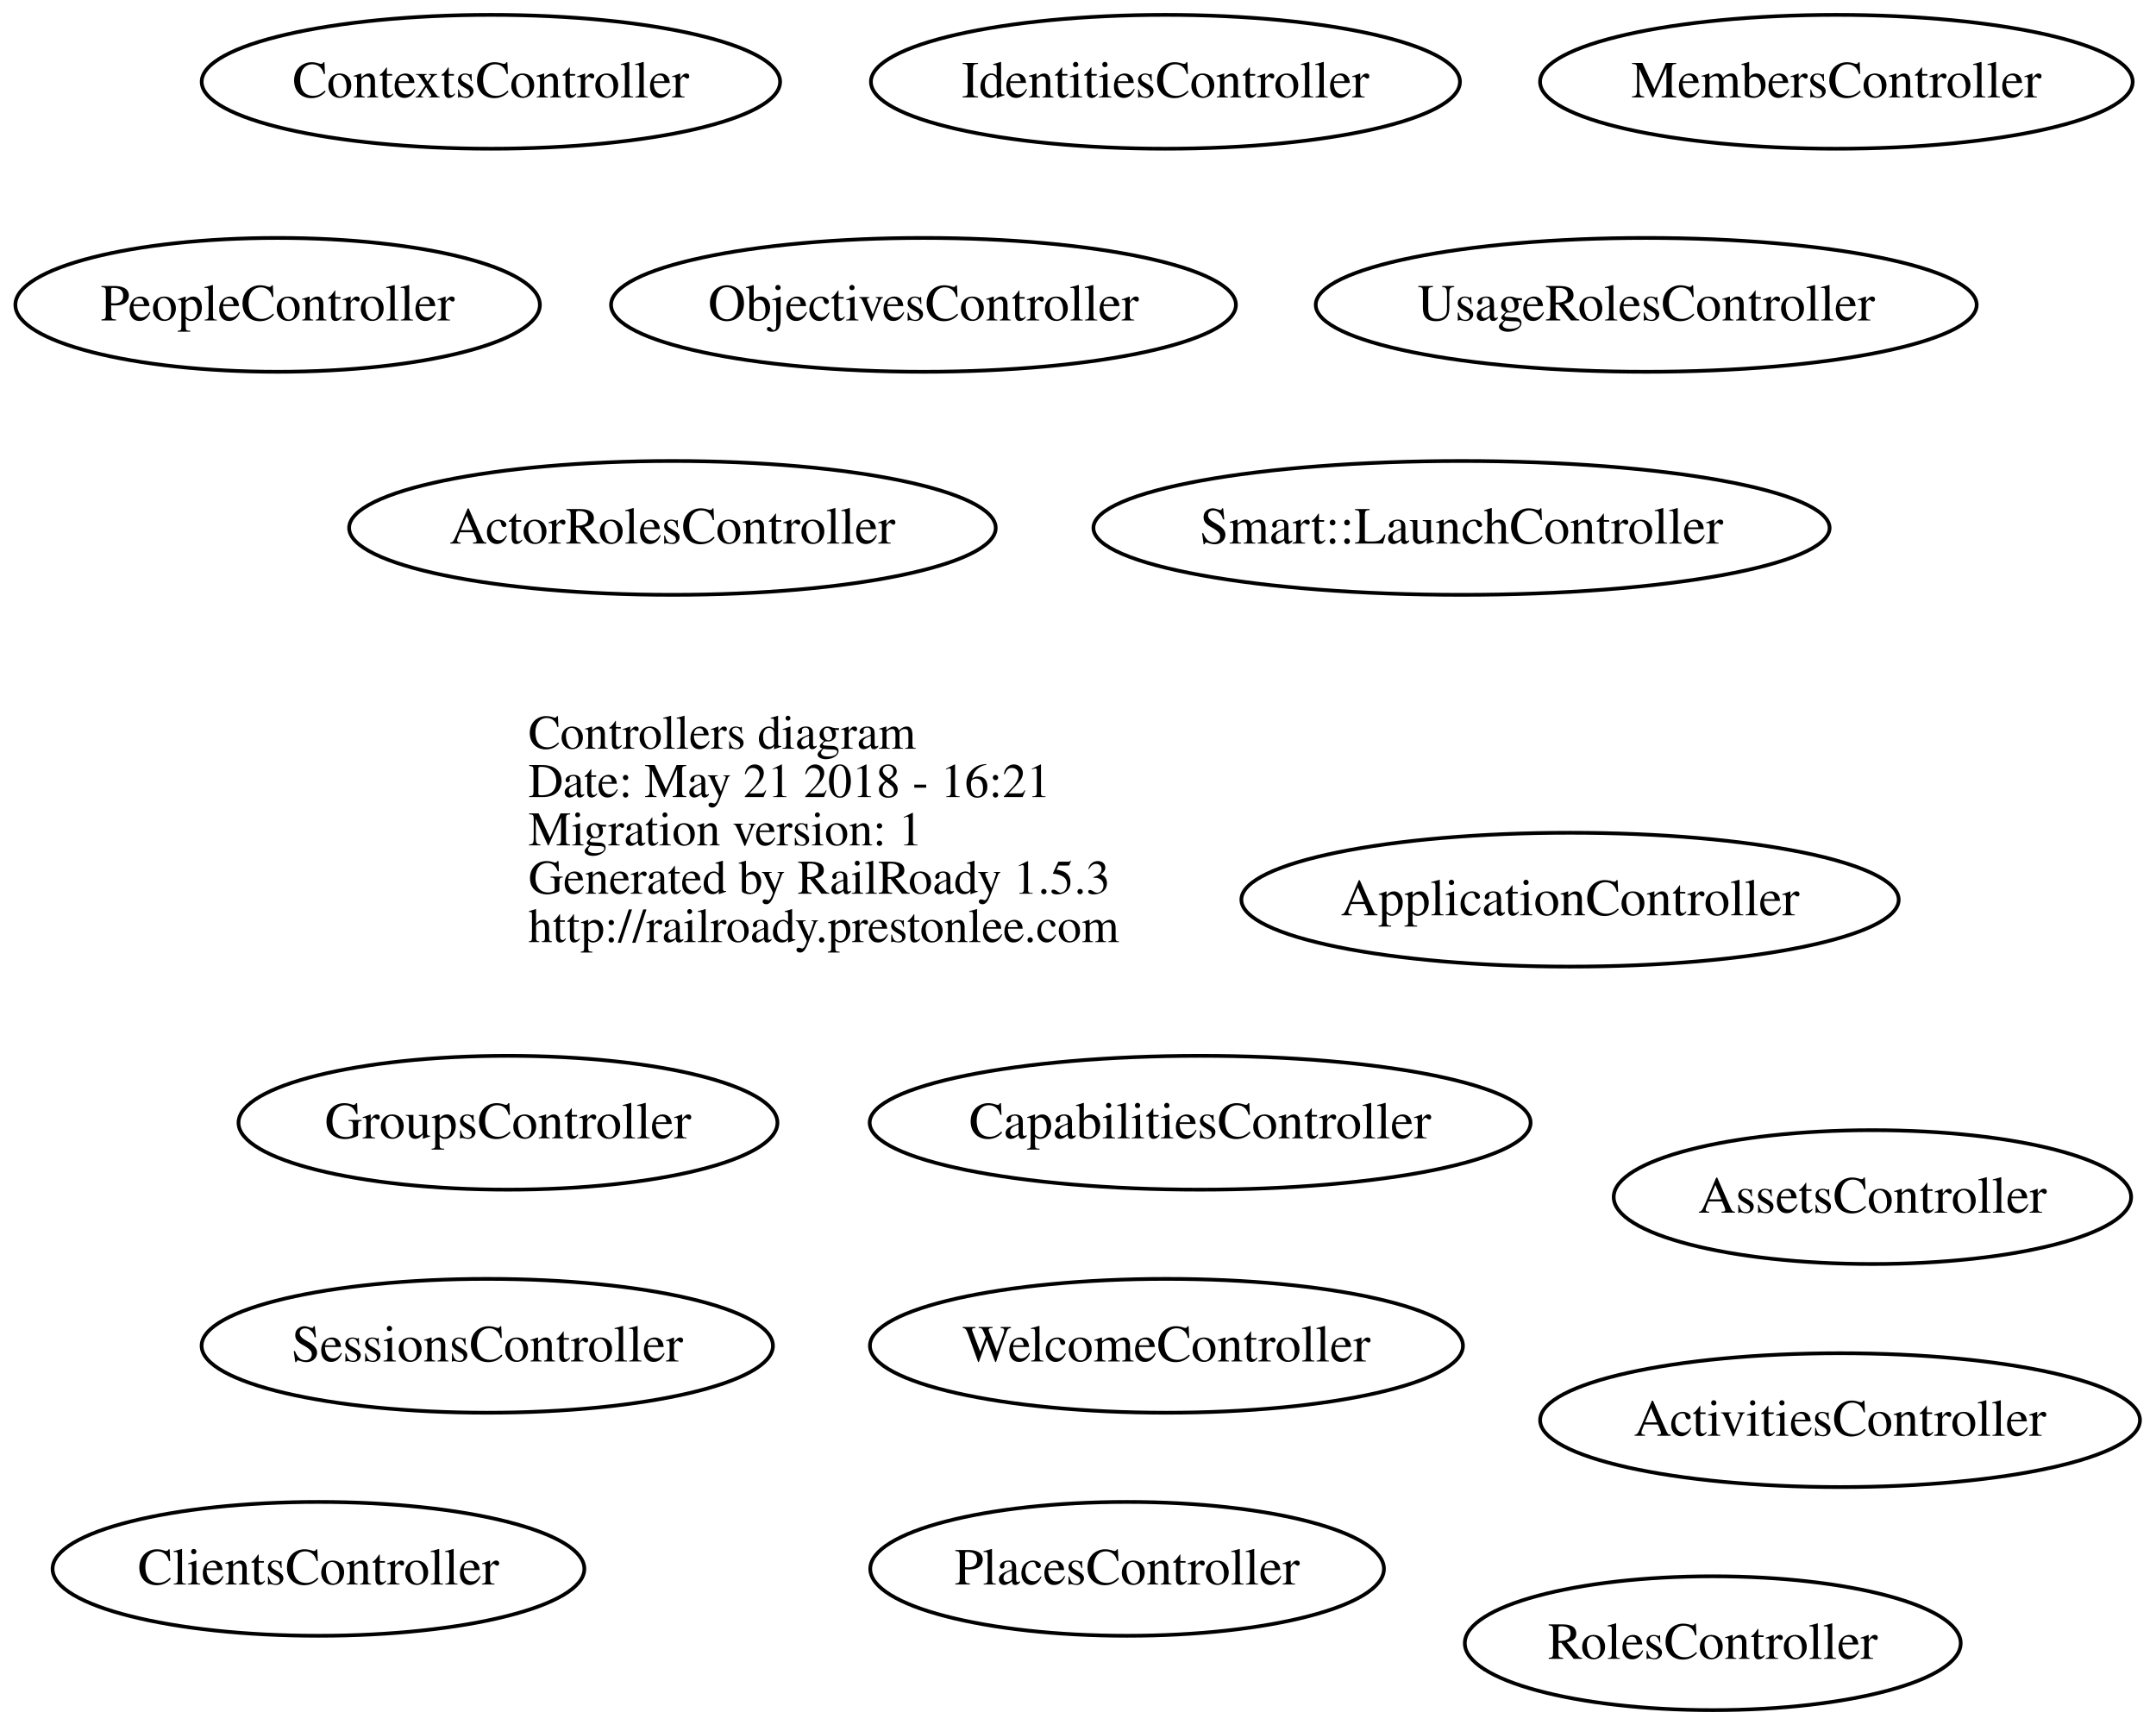
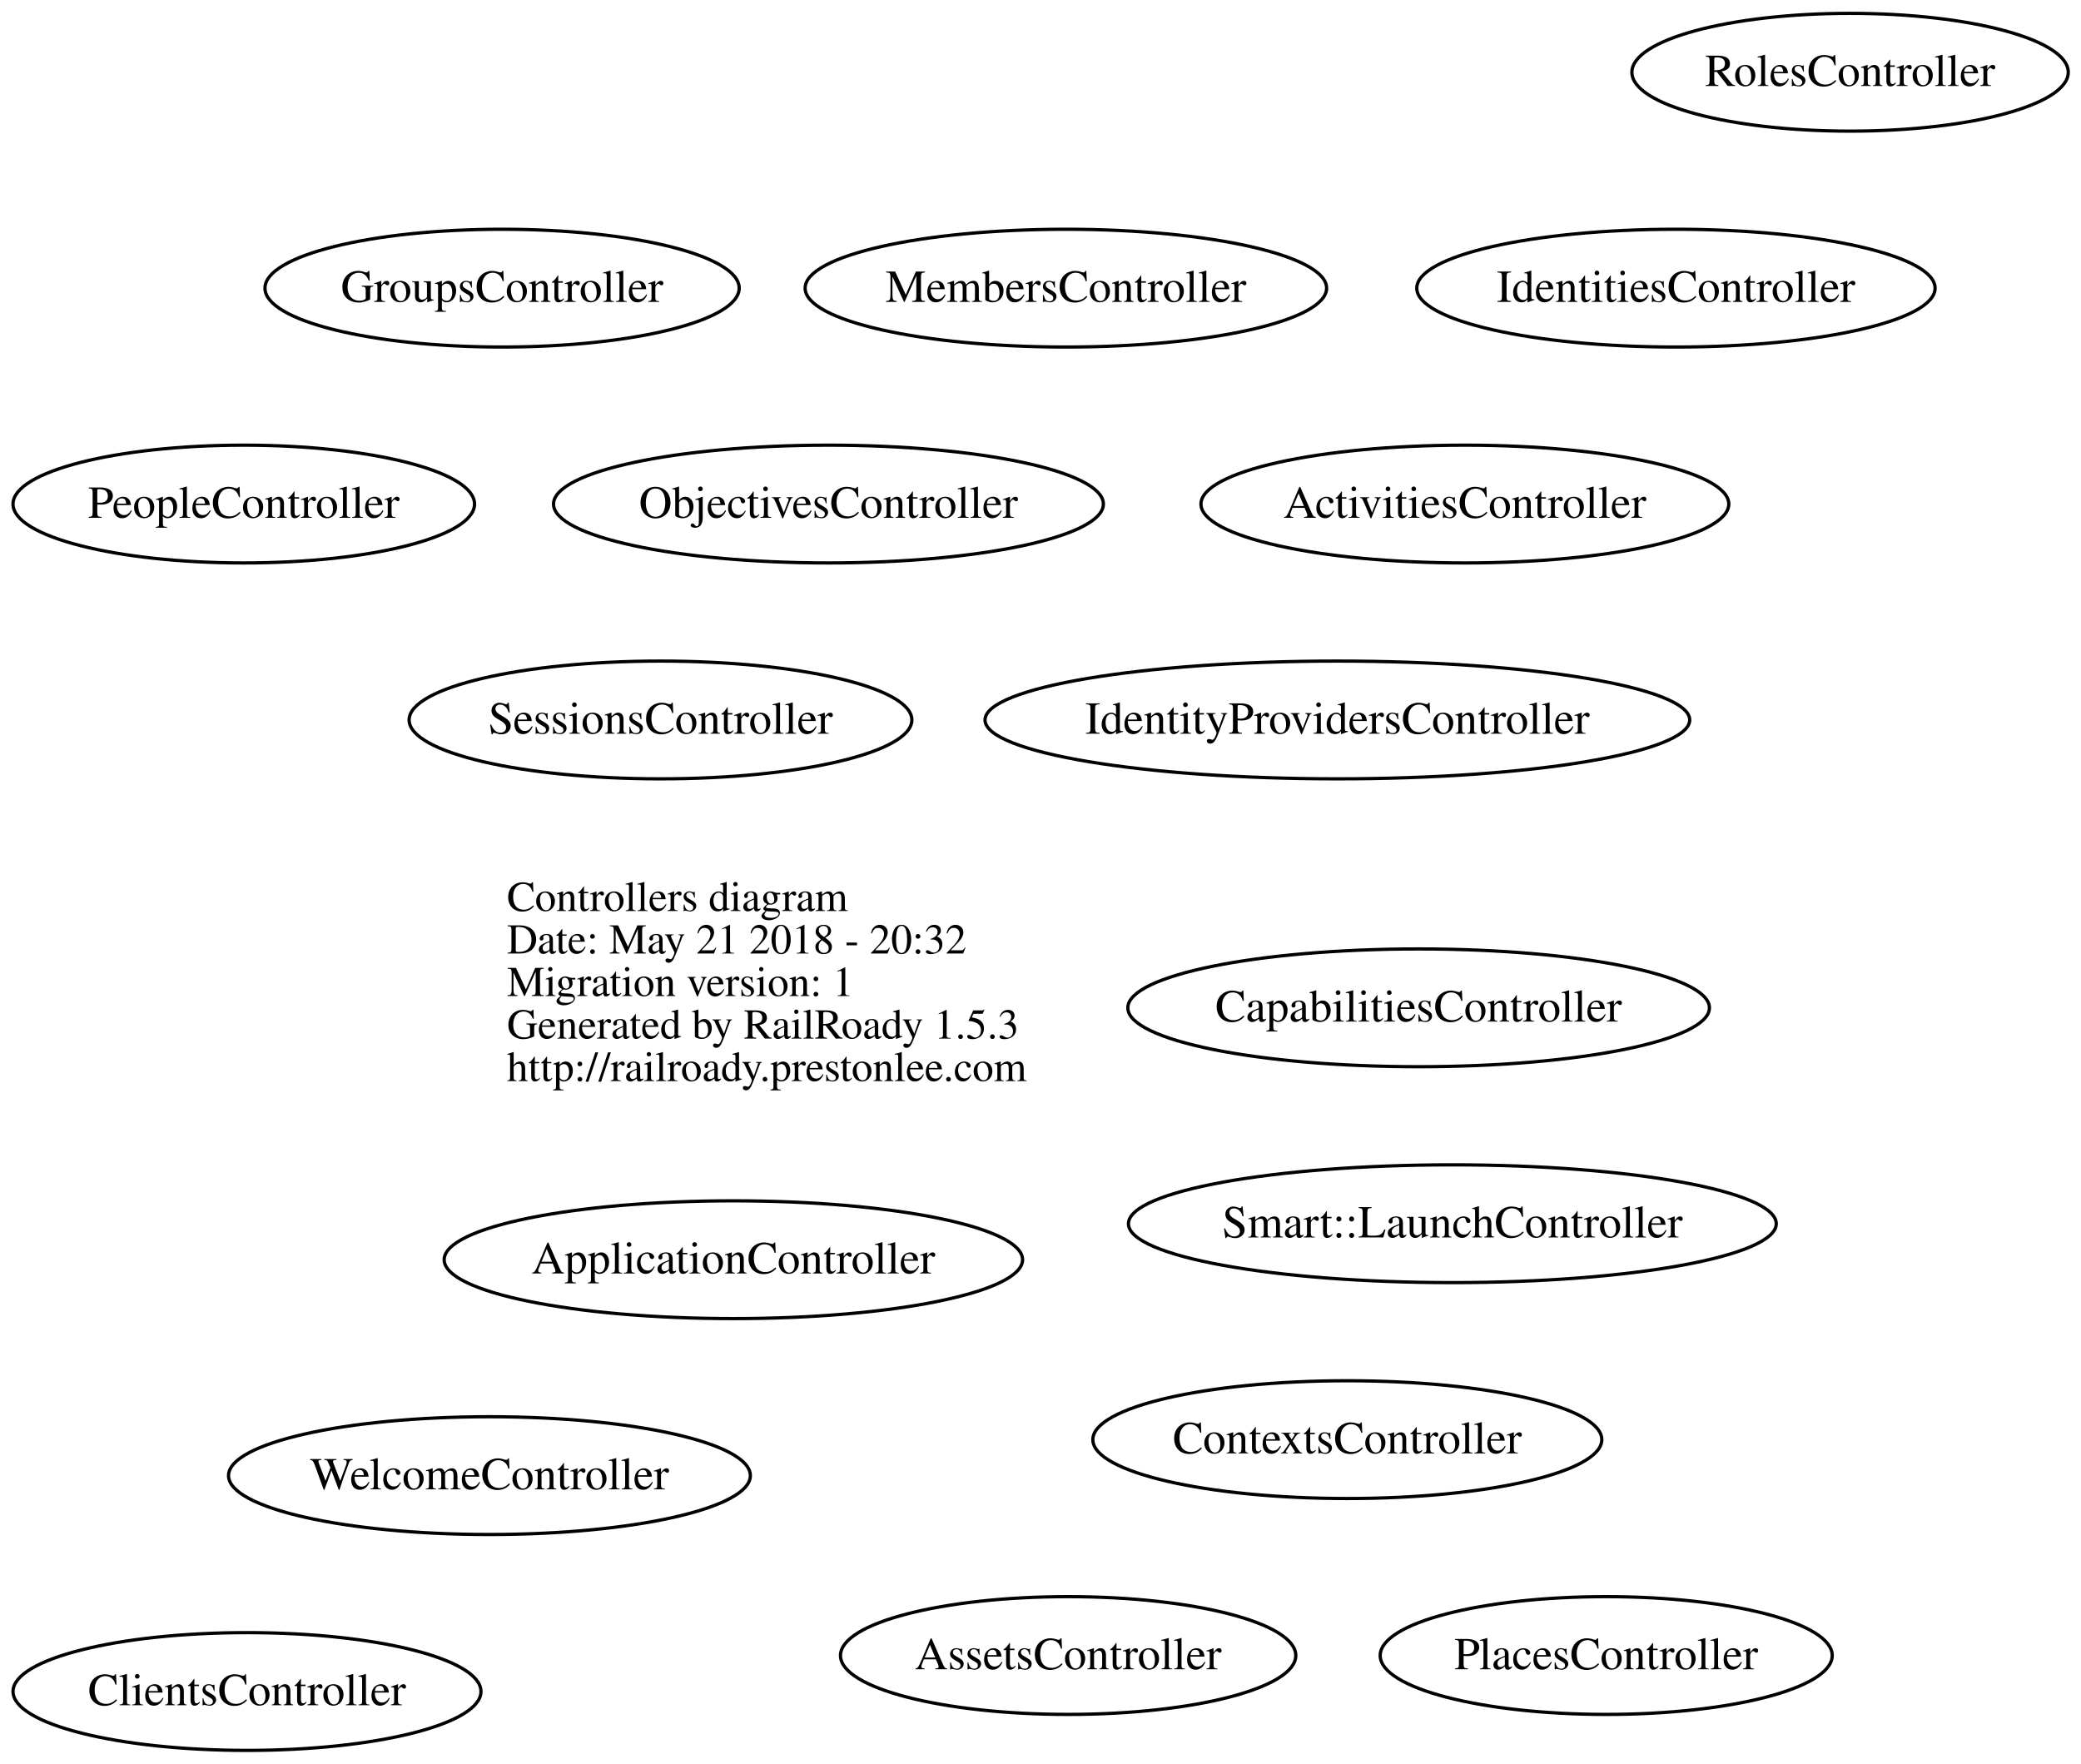
- <svg xmlns="http://www.w3.org/2000/svg" width="580pt" height="464pt" viewBox="0.00 0.00 579.68 464.00">
-   <g id="graph0" class="graph" transform="scale(1 1) rotate(0) translate(4 460)">
-     <polygon fill="transparent" stroke="transparent" points="-4,4 -4,-460 575.683,-460 575.683,4 -4,4" />
+ <svg xmlns="http://www.w3.org/2000/svg" width="636pt" height="539pt" viewBox="0.00 0.00 636.20 539.00">
+   <g id="graph0" class="graph" transform="scale(1 1) rotate(0) translate(4 535)">
+     <polygon fill="transparent" stroke="transparent" points="-4,4 -4,-535 632.201,-535 632.201,4 -4,4" />
    <g id="node1" class="node">
-       <text text-anchor="start" x="138" y="-258.6" font-family="Times,serif" font-size="13.00" fill="#000000">Controllers diagram</text>
-       <text text-anchor="start" x="138" y="-245.6" font-family="Times,serif" font-size="13.00" fill="#000000">Date: May 21 2018 - 16:21</text>
-       <text text-anchor="start" x="138" y="-232.6" font-family="Times,serif" font-size="13.00" fill="#000000">Migration version: 1</text>
-       <text text-anchor="start" x="138" y="-219.6" font-family="Times,serif" font-size="13.00" fill="#000000">Generated by RailRoady 1.5.3</text>
-       <text text-anchor="start" x="138" y="-206.6" font-family="Times,serif" font-size="13.00" fill="#000000">http://railroady.prestonlee.com</text>
+       <text text-anchor="start" x="151" y="-256.6" font-family="Times,serif" font-size="13.00" fill="#000000">Controllers diagram</text>
+       <text text-anchor="start" x="151" y="-243.6" font-family="Times,serif" font-size="13.00" fill="#000000">Date: May 21 2018 - 20:32</text>
+       <text text-anchor="start" x="151" y="-230.6" font-family="Times,serif" font-size="13.00" fill="#000000">Migration version: 1</text>
+       <text text-anchor="start" x="151" y="-217.6" font-family="Times,serif" font-size="13.00" fill="#000000">Generated by RailRoady 1.5.3</text>
+       <text text-anchor="start" x="151" y="-204.6" font-family="Times,serif" font-size="13.00" fill="#000000">http://railroady.prestonlee.com</text>
    </g>
    <g id="node2" class="node">
-       <ellipse fill="none" stroke="#000000" cx="418.208" cy="-218" rx="88.417" ry="18" />
-       <text text-anchor="middle" x="418.208" y="-213.8" font-family="Times,serif" font-size="14.00" fill="#000000">ApplicationController</text>
+       <ellipse fill="none" stroke="#000000" cx="220.208" cy="-150" rx="88.417" ry="18" />
+       <text text-anchor="middle" x="220.208" y="-145.8" font-family="Times,serif" font-size="14.00" fill="#000000">ApplicationController</text>
    </g>
    <g id="node3" class="node">
-       <ellipse fill="none" stroke="#000000" cx="70.526" cy="-378" rx="70.551" ry="18" />
-       <text text-anchor="middle" x="70.526" y="-373.8" font-family="Times,serif" font-size="14.00" fill="#000000">PeopleController</text>
+       <ellipse fill="none" stroke="#000000" cx="70.526" cy="-381" rx="70.551" ry="18" />
+       <text text-anchor="middle" x="70.526" y="-376.8" font-family="Times,serif" font-size="14.00" fill="#000000">PeopleController</text>
    </g>
    <g id="node4" class="node">
-       <ellipse fill="none" stroke="#000000" cx="389.012" cy="-318" rx="99.024" ry="18" />
-       <text text-anchor="middle" x="389.012" y="-313.8" font-family="Times,serif" font-size="14.00" fill="#000000">Smart::LaunchController</text>
+       <ellipse fill="none" stroke="#000000" cx="440.012" cy="-161" rx="99.024" ry="18" />
+       <text text-anchor="middle" x="440.012" y="-156.8" font-family="Times,serif" font-size="14.00" fill="#000000">Smart::LaunchController</text>
    </g>
    <g id="node5" class="node">
-       <ellipse fill="none" stroke="#000000" cx="176.736" cy="-318" rx="86.972" ry="18" />
-       <text text-anchor="middle" x="176.736" y="-313.8" font-family="Times,serif" font-size="14.00" fill="#000000">ActorRolesController</text>
+       <ellipse fill="none" stroke="#000000" cx="71.514" cy="-18" rx="71.529" ry="18" />
+       <text text-anchor="middle" x="71.514" y="-13.8" font-family="Times,serif" font-size="14.00" fill="#000000">ClientsController</text>
    </g>
    <g id="node6" class="node">
-       <ellipse fill="none" stroke="#000000" cx="81.514" cy="-38" rx="71.529" ry="18" />
-       <text text-anchor="middle" x="81.514" y="-33.8" font-family="Times,serif" font-size="14.00" fill="#000000">ClientsController</text>
+       <ellipse fill="none" stroke="#000000" cx="407.901" cy="-95" rx="77.802" ry="18" />
+       <text text-anchor="middle" x="407.901" y="-90.8" font-family="Times,serif" font-size="14.00" fill="#000000">ContextsController</text>
    </g>
    <g id="node7" class="node">
-       <ellipse fill="none" stroke="#000000" cx="127.901" cy="-438" rx="77.802" ry="18" />
-       <text text-anchor="middle" x="127.901" y="-433.8" font-family="Times,serif" font-size="14.00" fill="#000000">ContextsController</text>
+       <ellipse fill="none" stroke="#000000" cx="249.274" cy="-381" rx="84.05" ry="18" />
+       <text text-anchor="middle" x="249.274" y="-376.8" font-family="Times,serif" font-size="14.00" fill="#000000">ObjectivesController</text>
    </g>
    <g id="node8" class="node">
-       <ellipse fill="none" stroke="#000000" cx="244.274" cy="-378" rx="84.05" ry="18" />
-       <text text-anchor="middle" x="244.274" y="-373.8" font-family="Times,serif" font-size="14.00" fill="#000000">ObjectivesController</text>
+       <ellipse fill="none" stroke="#000000" cx="487.049" cy="-29" rx="69.098" ry="18" />
+       <text text-anchor="middle" x="487.049" y="-24.8" font-family="Times,serif" font-size="14.00" fill="#000000">PlacesController</text>
    </g>
    <g id="node9" class="node">
-       <ellipse fill="none" stroke="#000000" cx="299.049" cy="-38" rx="69.098" ry="18" />
-       <text text-anchor="middle" x="299.049" y="-33.8" font-family="Times,serif" font-size="14.00" fill="#000000">PlacesController</text>
+       <ellipse fill="none" stroke="#000000" cx="149.495" cy="-447" rx="72.489" ry="18" />
+       <text text-anchor="middle" x="149.495" y="-442.8" font-family="Times,serif" font-size="14.00" fill="#000000">GroupsController</text>
    </g>
    <g id="node10" class="node">
-       <ellipse fill="none" stroke="#000000" cx="132.495" cy="-158" rx="72.489" ry="18" />
-       <text text-anchor="middle" x="132.495" y="-153.8" font-family="Times,serif" font-size="14.00" fill="#000000">GroupsController</text>
+       <ellipse fill="none" stroke="#000000" cx="404.86" cy="-315" rx="107.72" ry="18" />
+       <text text-anchor="middle" x="404.86" y="-310.8" font-family="Times,serif" font-size="14.00" fill="#000000">IdentityProvidersController</text>
    </g>
    <g id="node11" class="node">
-       <ellipse fill="none" stroke="#000000" cx="126.925" cy="-98" rx="76.85" ry="18" />
-       <text text-anchor="middle" x="126.925" y="-93.8" font-family="Times,serif" font-size="14.00" fill="#000000">SessionsController</text>
+       <ellipse fill="none" stroke="#000000" cx="197.925" cy="-315" rx="76.85" ry="18" />
+       <text text-anchor="middle" x="197.925" y="-310.8" font-family="Times,serif" font-size="14.00" fill="#000000">SessionsController</text>
    </g>
    <g id="node12" class="node">
-       <ellipse fill="none" stroke="#000000" cx="309.632" cy="-98" rx="79.765" ry="18" />
-       <text text-anchor="middle" x="309.632" y="-93.8" font-family="Times,serif" font-size="14.00" fill="#000000">WelcomeController</text>
+       <ellipse fill="none" stroke="#000000" cx="145.632" cy="-84" rx="79.765" ry="18" />
+       <text text-anchor="middle" x="145.632" y="-79.8" font-family="Times,serif" font-size="14.00" fill="#000000">WelcomeController</text>
    </g>
    <g id="node13" class="node">
-       <ellipse fill="none" stroke="#000000" cx="438.7" cy="-378" rx="88.901" ry="18" />
-       <text text-anchor="middle" x="438.7" y="-373.8" font-family="Times,serif" font-size="14.00" fill="#000000">UsageRolesController</text>
+       <ellipse fill="none" stroke="#000000" cx="443.842" cy="-381" rx="80.683" ry="18" />
+       <text text-anchor="middle" x="443.842" y="-376.8" font-family="Times,serif" font-size="14.00" fill="#000000">ActivitiesController</text>
    </g>
    <g id="node14" class="node">
-       <ellipse fill="none" stroke="#000000" cx="490.842" cy="-78" rx="80.683" ry="18" />
-       <text text-anchor="middle" x="490.842" y="-73.8" font-family="Times,serif" font-size="14.00" fill="#000000">ActivitiesController</text>
+       <ellipse fill="none" stroke="#000000" cx="322.55" cy="-29" rx="69.6" ry="18" />
+       <text text-anchor="middle" x="322.55" y="-24.8" font-family="Times,serif" font-size="14.00" fill="#000000">AssetsController</text>
    </g>
    <g id="node15" class="node">
-       <ellipse fill="none" stroke="#000000" cx="499.55" cy="-138" rx="69.6" ry="18" />
-       <text text-anchor="middle" x="499.55" y="-133.8" font-family="Times,serif" font-size="14.00" fill="#000000">AssetsController</text>
+       <ellipse fill="none" stroke="#000000" cx="429.7" cy="-227" rx="88.901" ry="18" />
+       <text text-anchor="middle" x="429.7" y="-222.8" font-family="Times,serif" font-size="14.00" fill="#000000">CapabilitiesController</text>
    </g>
    <g id="node16" class="node">
-       <ellipse fill="none" stroke="#000000" cx="318.7" cy="-158" rx="88.901" ry="18" />
-       <text text-anchor="middle" x="318.7" y="-153.8" font-family="Times,serif" font-size="14.00" fill="#000000">CapabilitiesController</text>
+       <ellipse fill="none" stroke="#000000" cx="508.365" cy="-447" rx="79.23" ry="18" />
+       <text text-anchor="middle" x="508.365" y="-442.8" font-family="Times,serif" font-size="14.00" fill="#000000">IdentitiesController</text>
    </g>
    <g id="node17" class="node">
-       <ellipse fill="none" stroke="#000000" cx="309.365" cy="-438" rx="79.23" ry="18" />
-       <text text-anchor="middle" x="309.365" y="-433.8" font-family="Times,serif" font-size="14.00" fill="#000000">IdentitiesController</text>
+       <ellipse fill="none" stroke="#000000" cx="321.857" cy="-447" rx="79.714" ry="18" />
+       <text text-anchor="middle" x="321.857" y="-442.8" font-family="Times,serif" font-size="14.00" fill="#000000">MembersController</text>
    </g>
    <g id="node18" class="node">
-       <ellipse fill="none" stroke="#000000" cx="489.857" cy="-438" rx="79.714" ry="18" />
-       <text text-anchor="middle" x="489.857" y="-433.8" font-family="Times,serif" font-size="14.00" fill="#000000">MembersController</text>
-     </g>
-     <g id="node19" class="node">
-       <ellipse fill="none" stroke="#000000" cx="456.601" cy="-18" rx="66.701" ry="18" />
-       <text text-anchor="middle" x="456.601" y="-13.8" font-family="Times,serif" font-size="14.00" fill="#000000">RolesController</text>
+       <ellipse fill="none" stroke="#000000" cx="561.601" cy="-513" rx="66.701" ry="18" />
+       <text text-anchor="middle" x="561.601" y="-508.8" font-family="Times,serif" font-size="14.00" fill="#000000">RolesController</text>
    </g>
  </g>
</svg>
